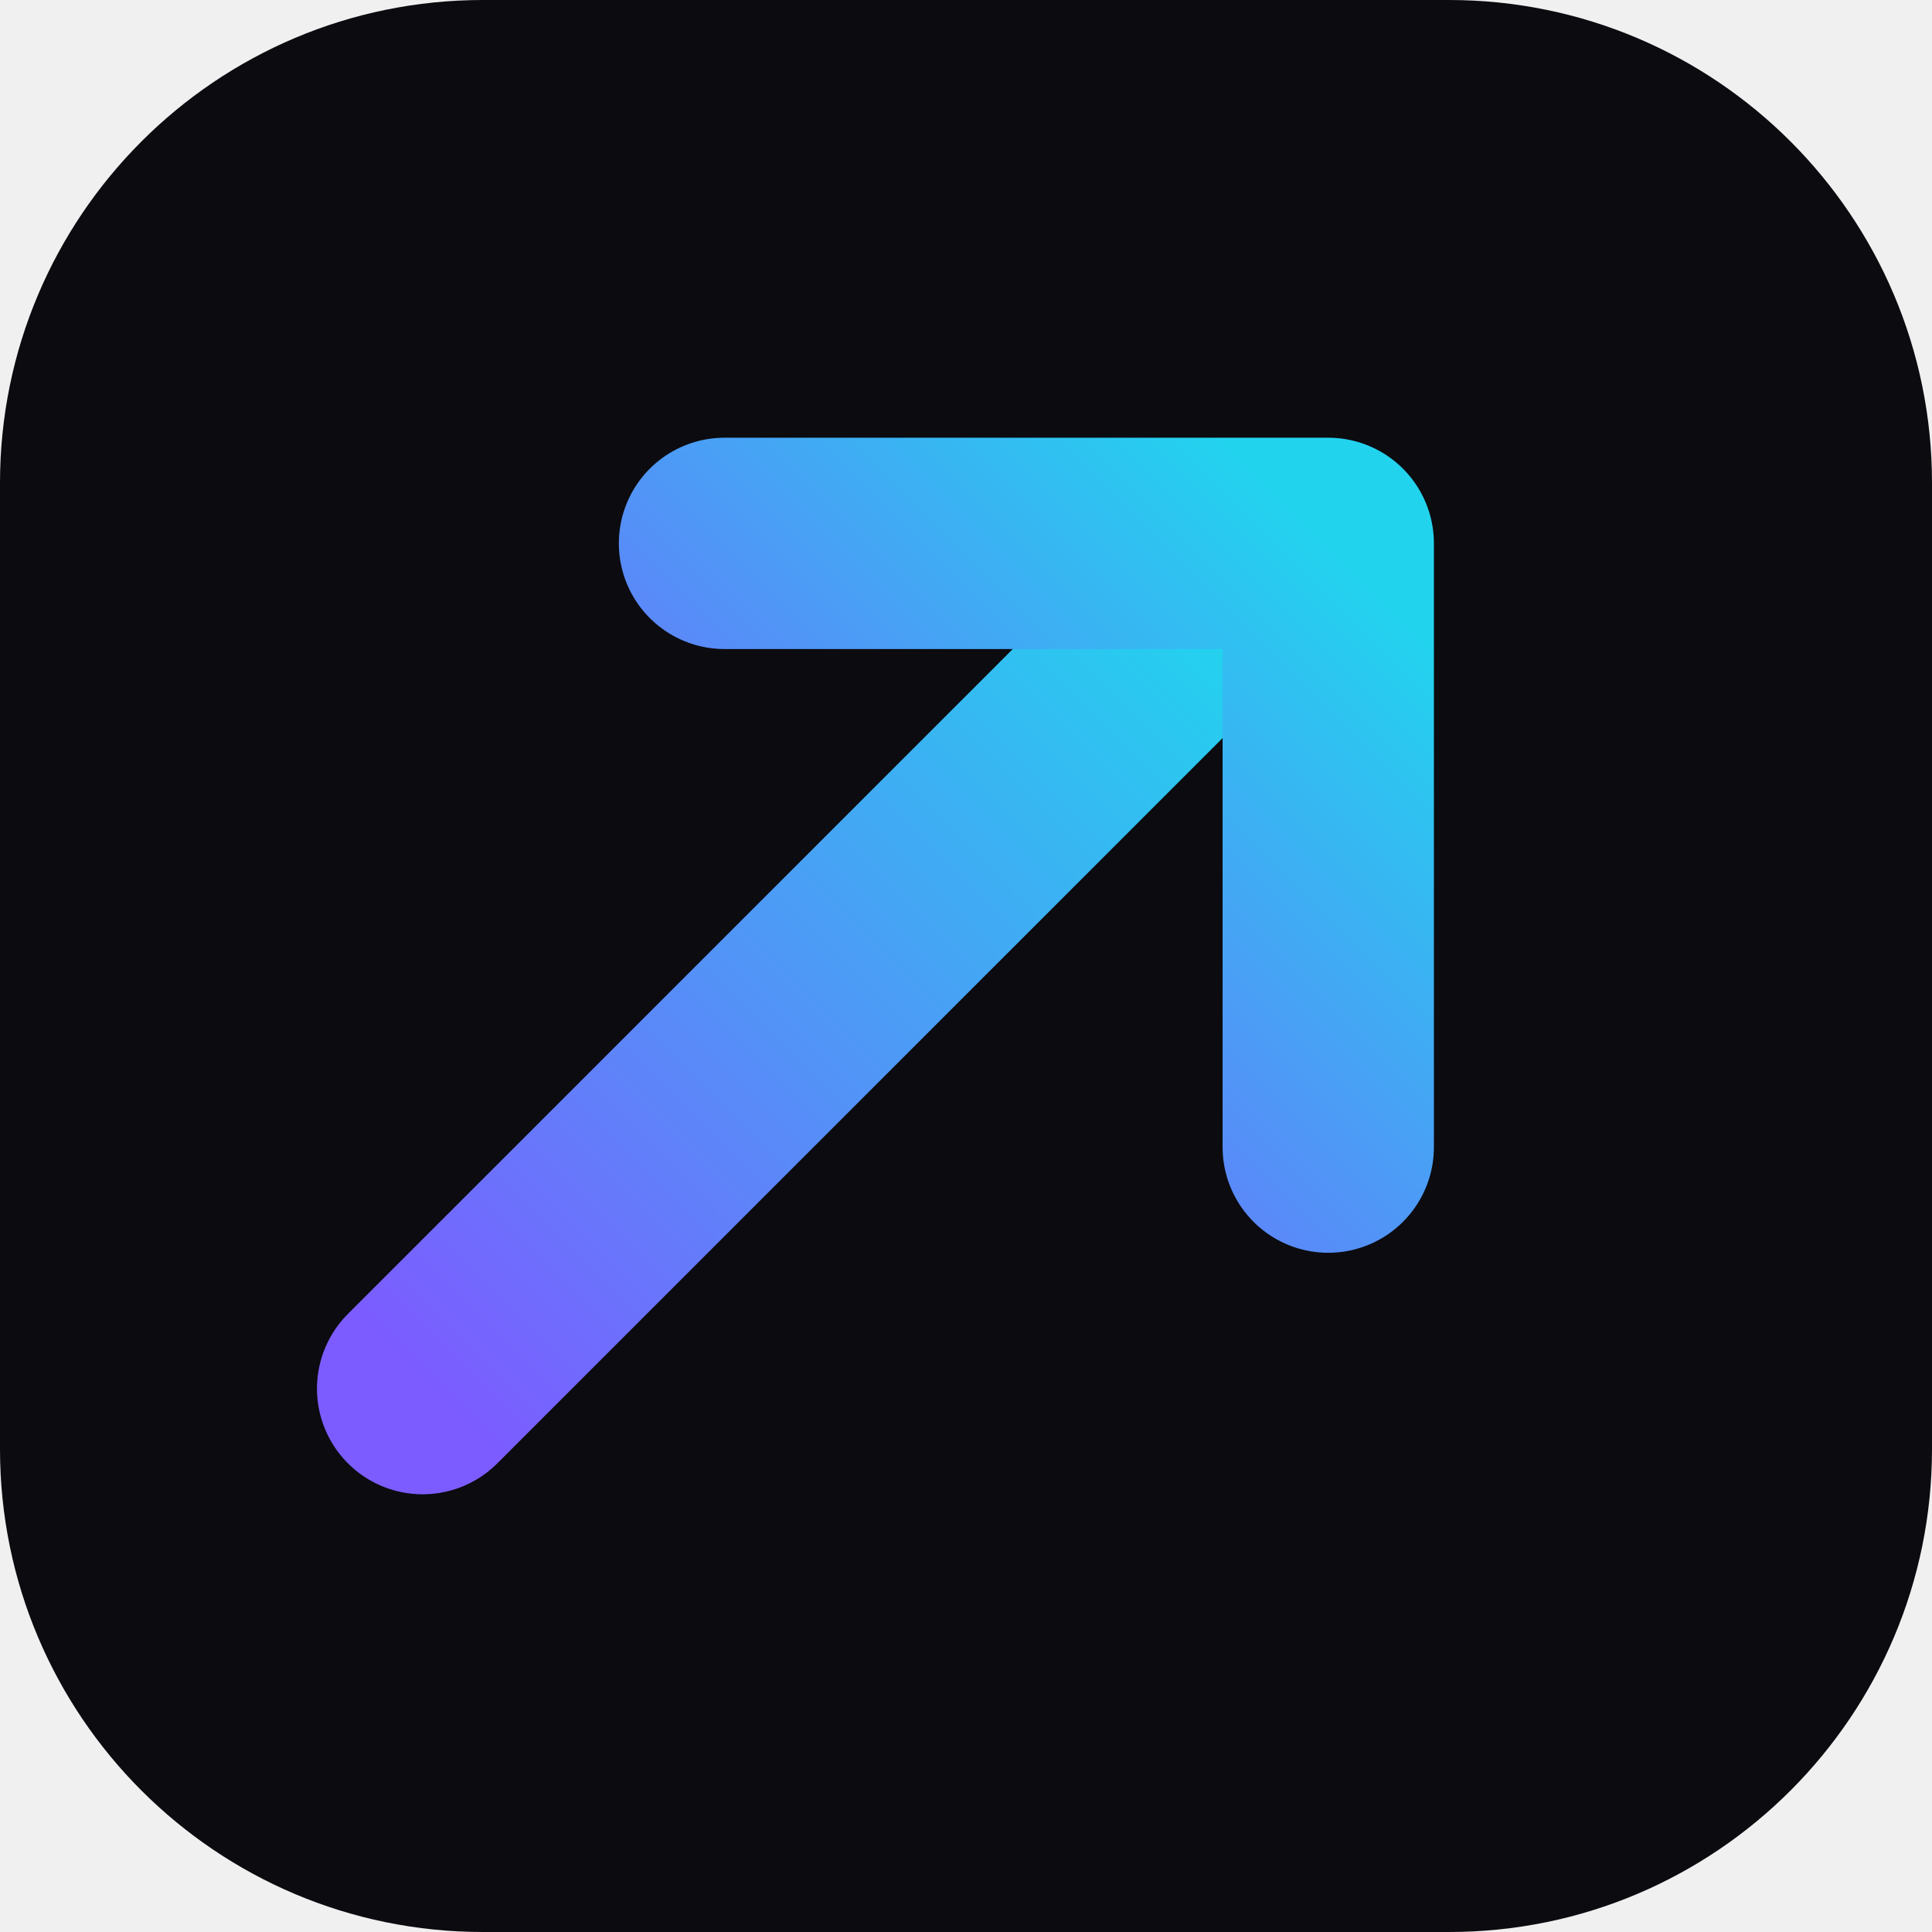
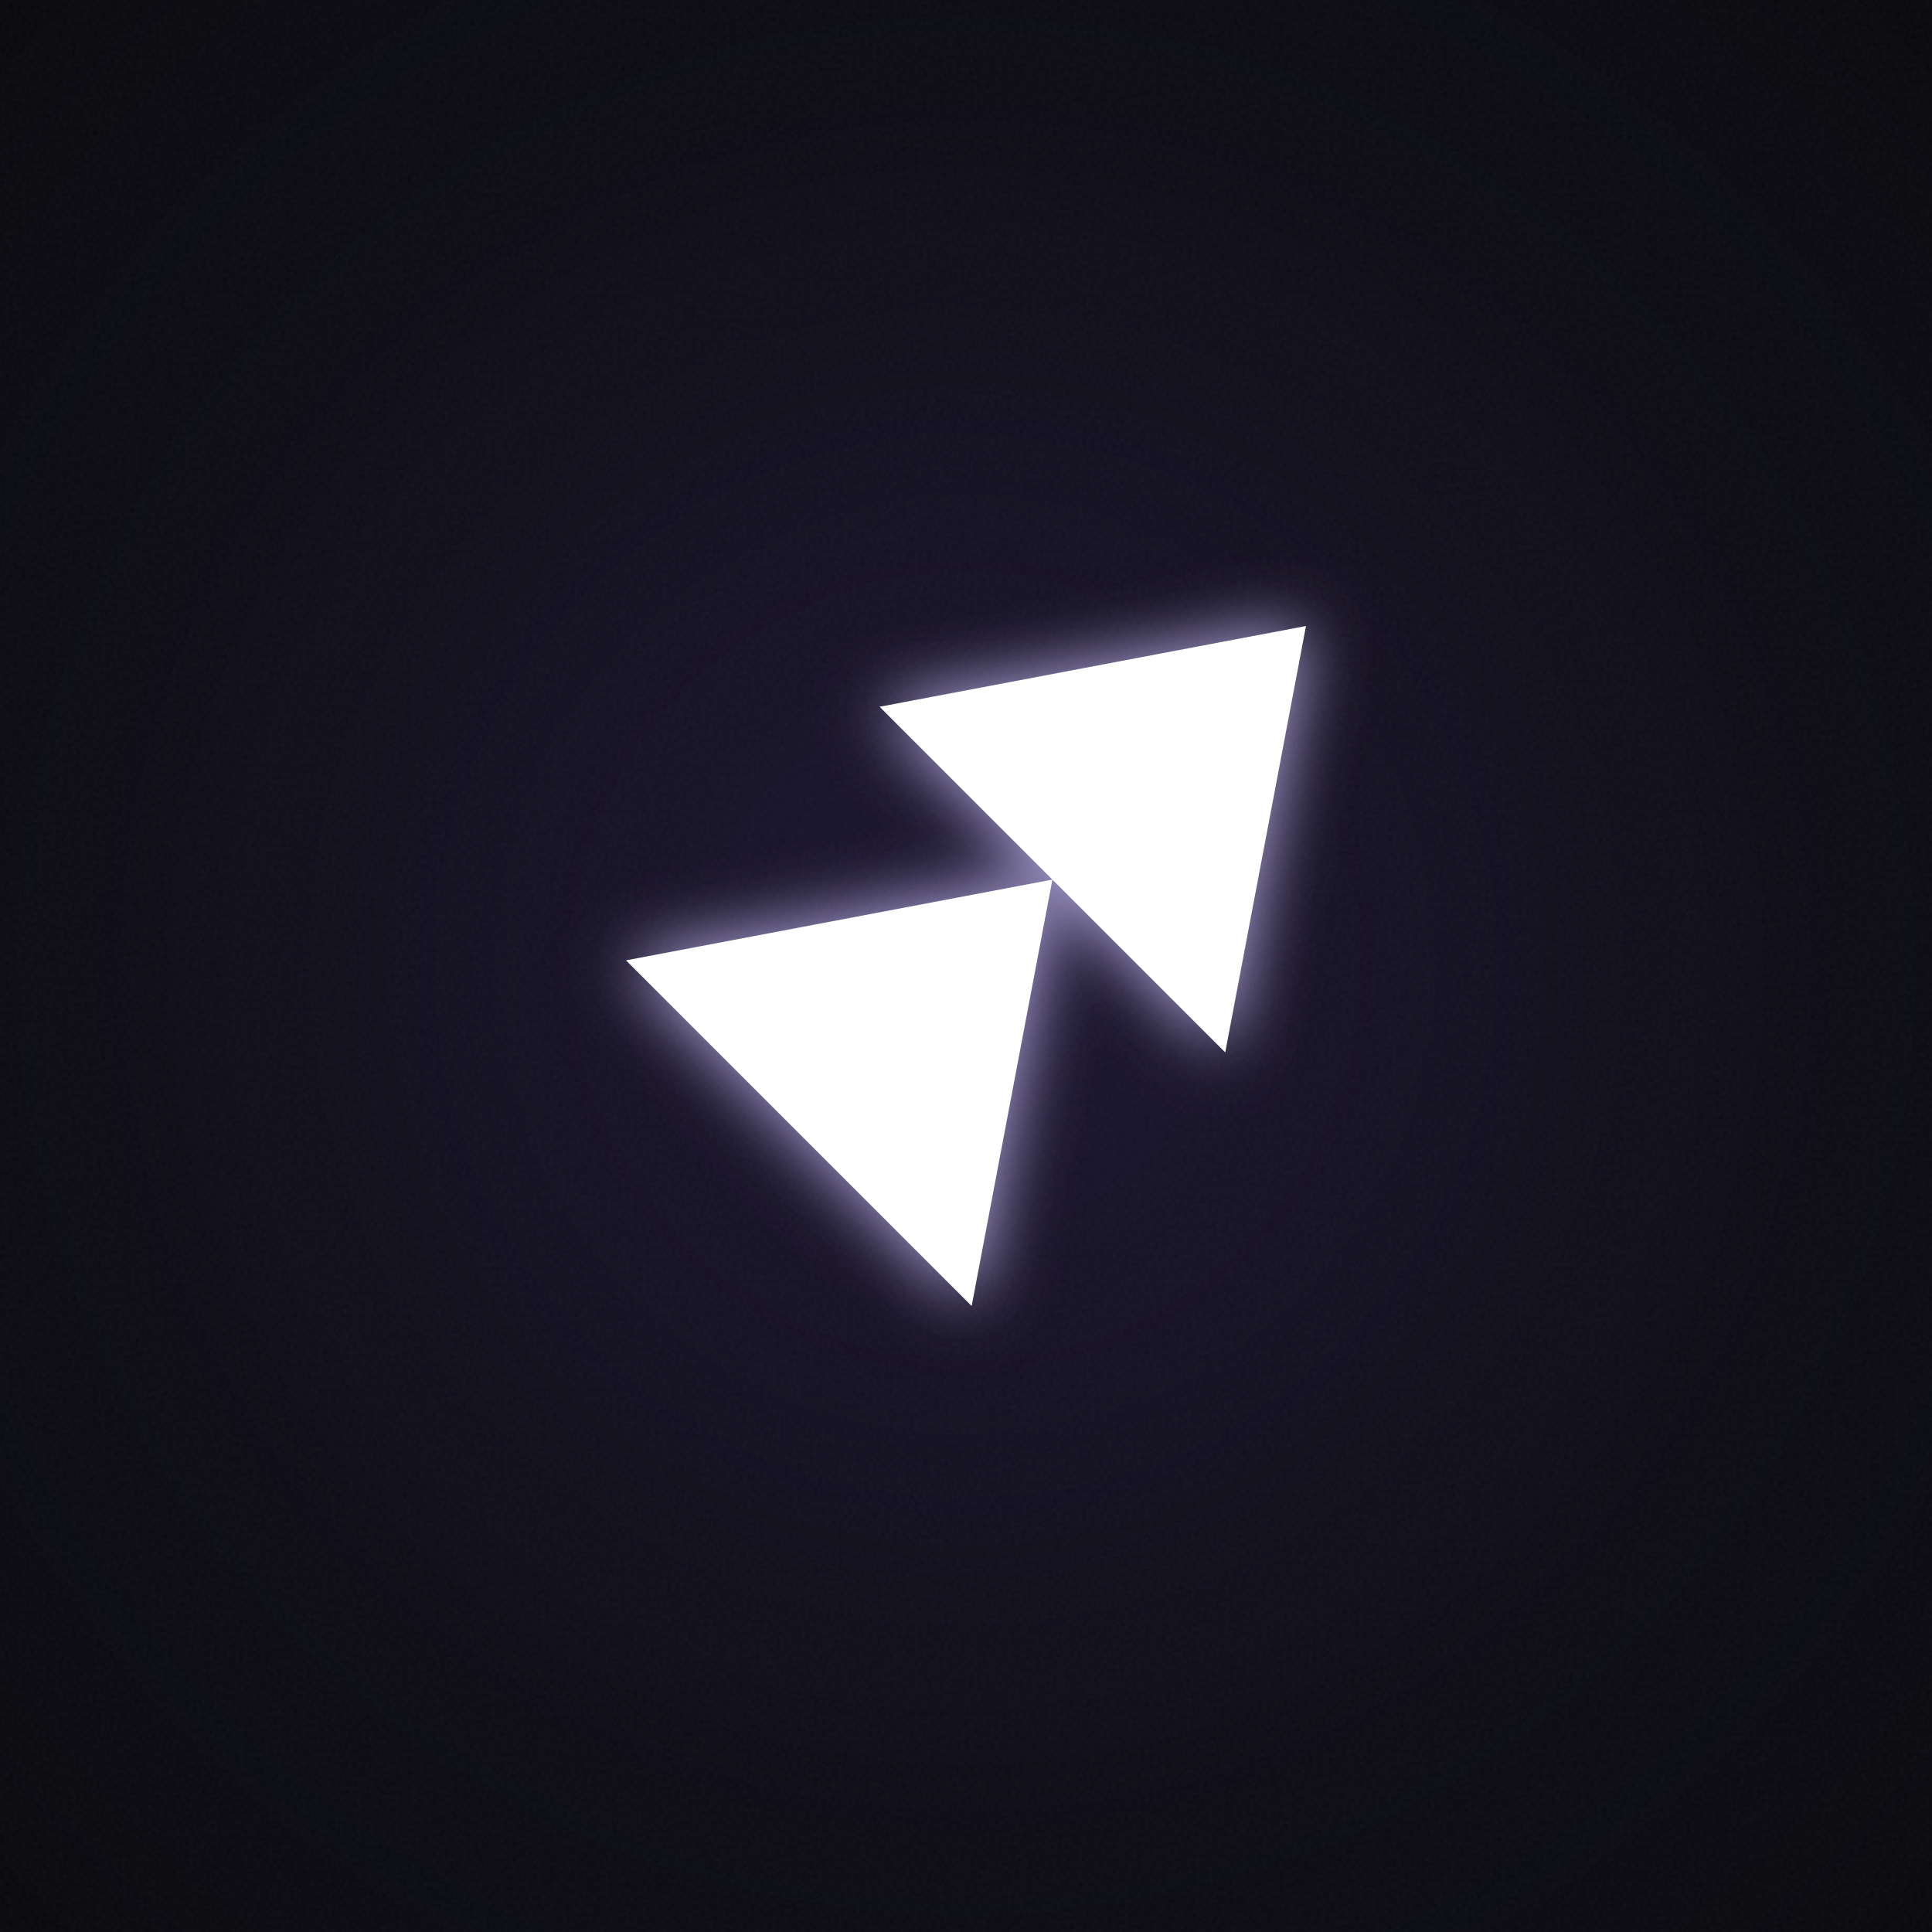
- <svg xmlns="http://www.w3.org/2000/svg" viewBox="0 0 64 64">
+ <svg xmlns="http://www.w3.org/2000/svg" viewBox="0 0 512 512" width="512" height="512">
  <defs>
-     <linearGradient id="g" x1="0" y1="1" x2="1" y2="0">
-       <stop offset="0" stop-color="#7c5cff" />
-       <stop offset="1" stop-color="#22d3ee" />
-     </linearGradient>
+     <radialGradient id="vk-bg" cx="50%" cy="50%" r="75%">
+       <stop offset="0" stop-color="#1a1530" />
+       <stop offset=".6" stop-color="#0c0b14" />
+       <stop offset="1" stop-color="#07070a" />
+     </radialGradient>
+     <filter id="vk-grain" x="0" y="0" width="100%" height="100%">
+       <feTurbulence type="fractalNoise" baseFrequency="0.9" numOctaves="2" stitchTiles="stitch" />
+       <feColorMatrix values="0 0 0 0 1  0 0 0 0 1  0 0 0 0 1  0 0 0 .55 0" />
+     </filter>
+     <filter id="vk-glow" x="-50%" y="-50%" width="200%" height="200%">
+       <feGaussianBlur stdDeviation="9" result="b" />
+       <feColorMatrix in="b" values="0 0 0 0 .62  0 0 0 0 .55  0 0 0 0 1  0 0 0 .9 0" />
+       <feMerge>
+         <feMergeNode />
+         <feMergeNode in="SourceGraphic" />
+       </feMerge>
+     </filter>
  </defs>
-   <rect width="64" height="64" rx="16" fill="#0b0b10" />
-   <path d="M14 46 L40 20" stroke="url(#g)" stroke-width="7" stroke-linecap="round" />
-   <path d="M24 18 H44 V38" fill="none" stroke="url(#g)" stroke-width="7" stroke-linecap="round" stroke-linejoin="round" />
+   <rect width="512" height="512" fill="url(#vk-bg)" />
+   <rect width="512" height="512" filter="url(#vk-grain)" opacity=".07" />
+   <g fill="#ffffff" filter="url(#vk-glow)">
+     <path d="M165.9 254.5 L278.9 233.1 L257.5 346.1 Z" />
+     <path d="M233.1 187.3 L346.1 165.9 L324.7 278.9 Z" />
+   </g>
</svg>
